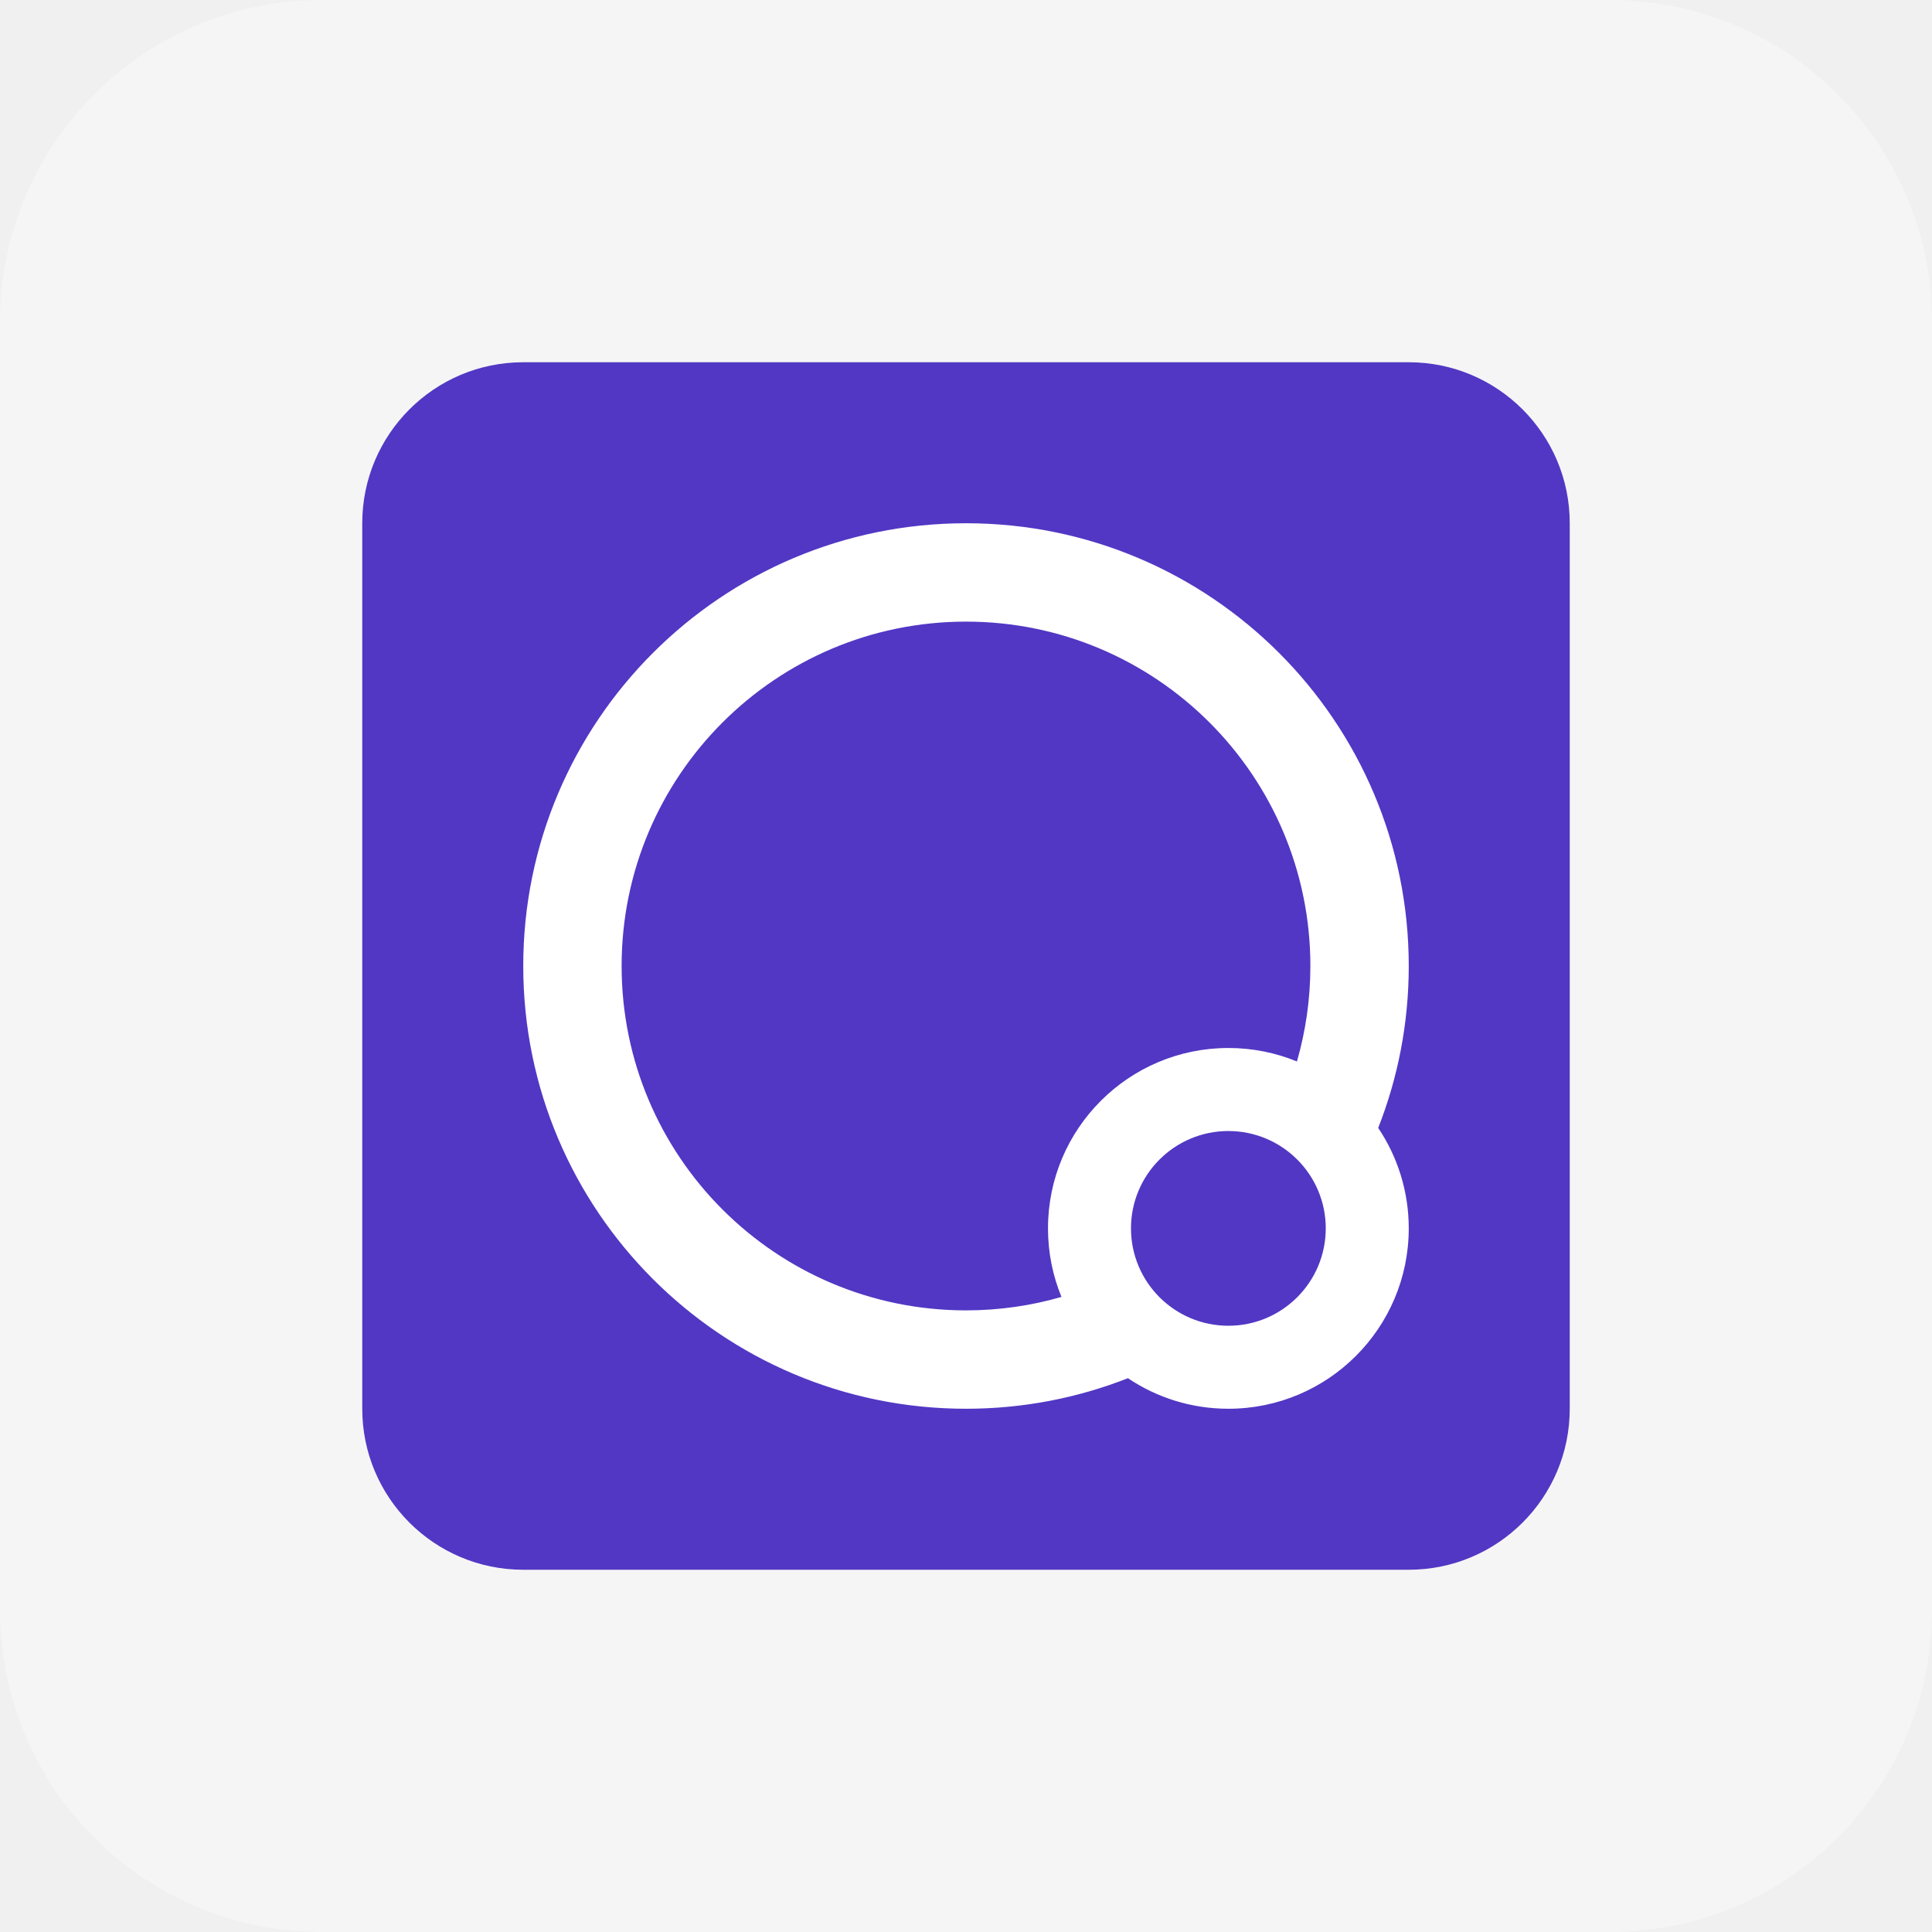
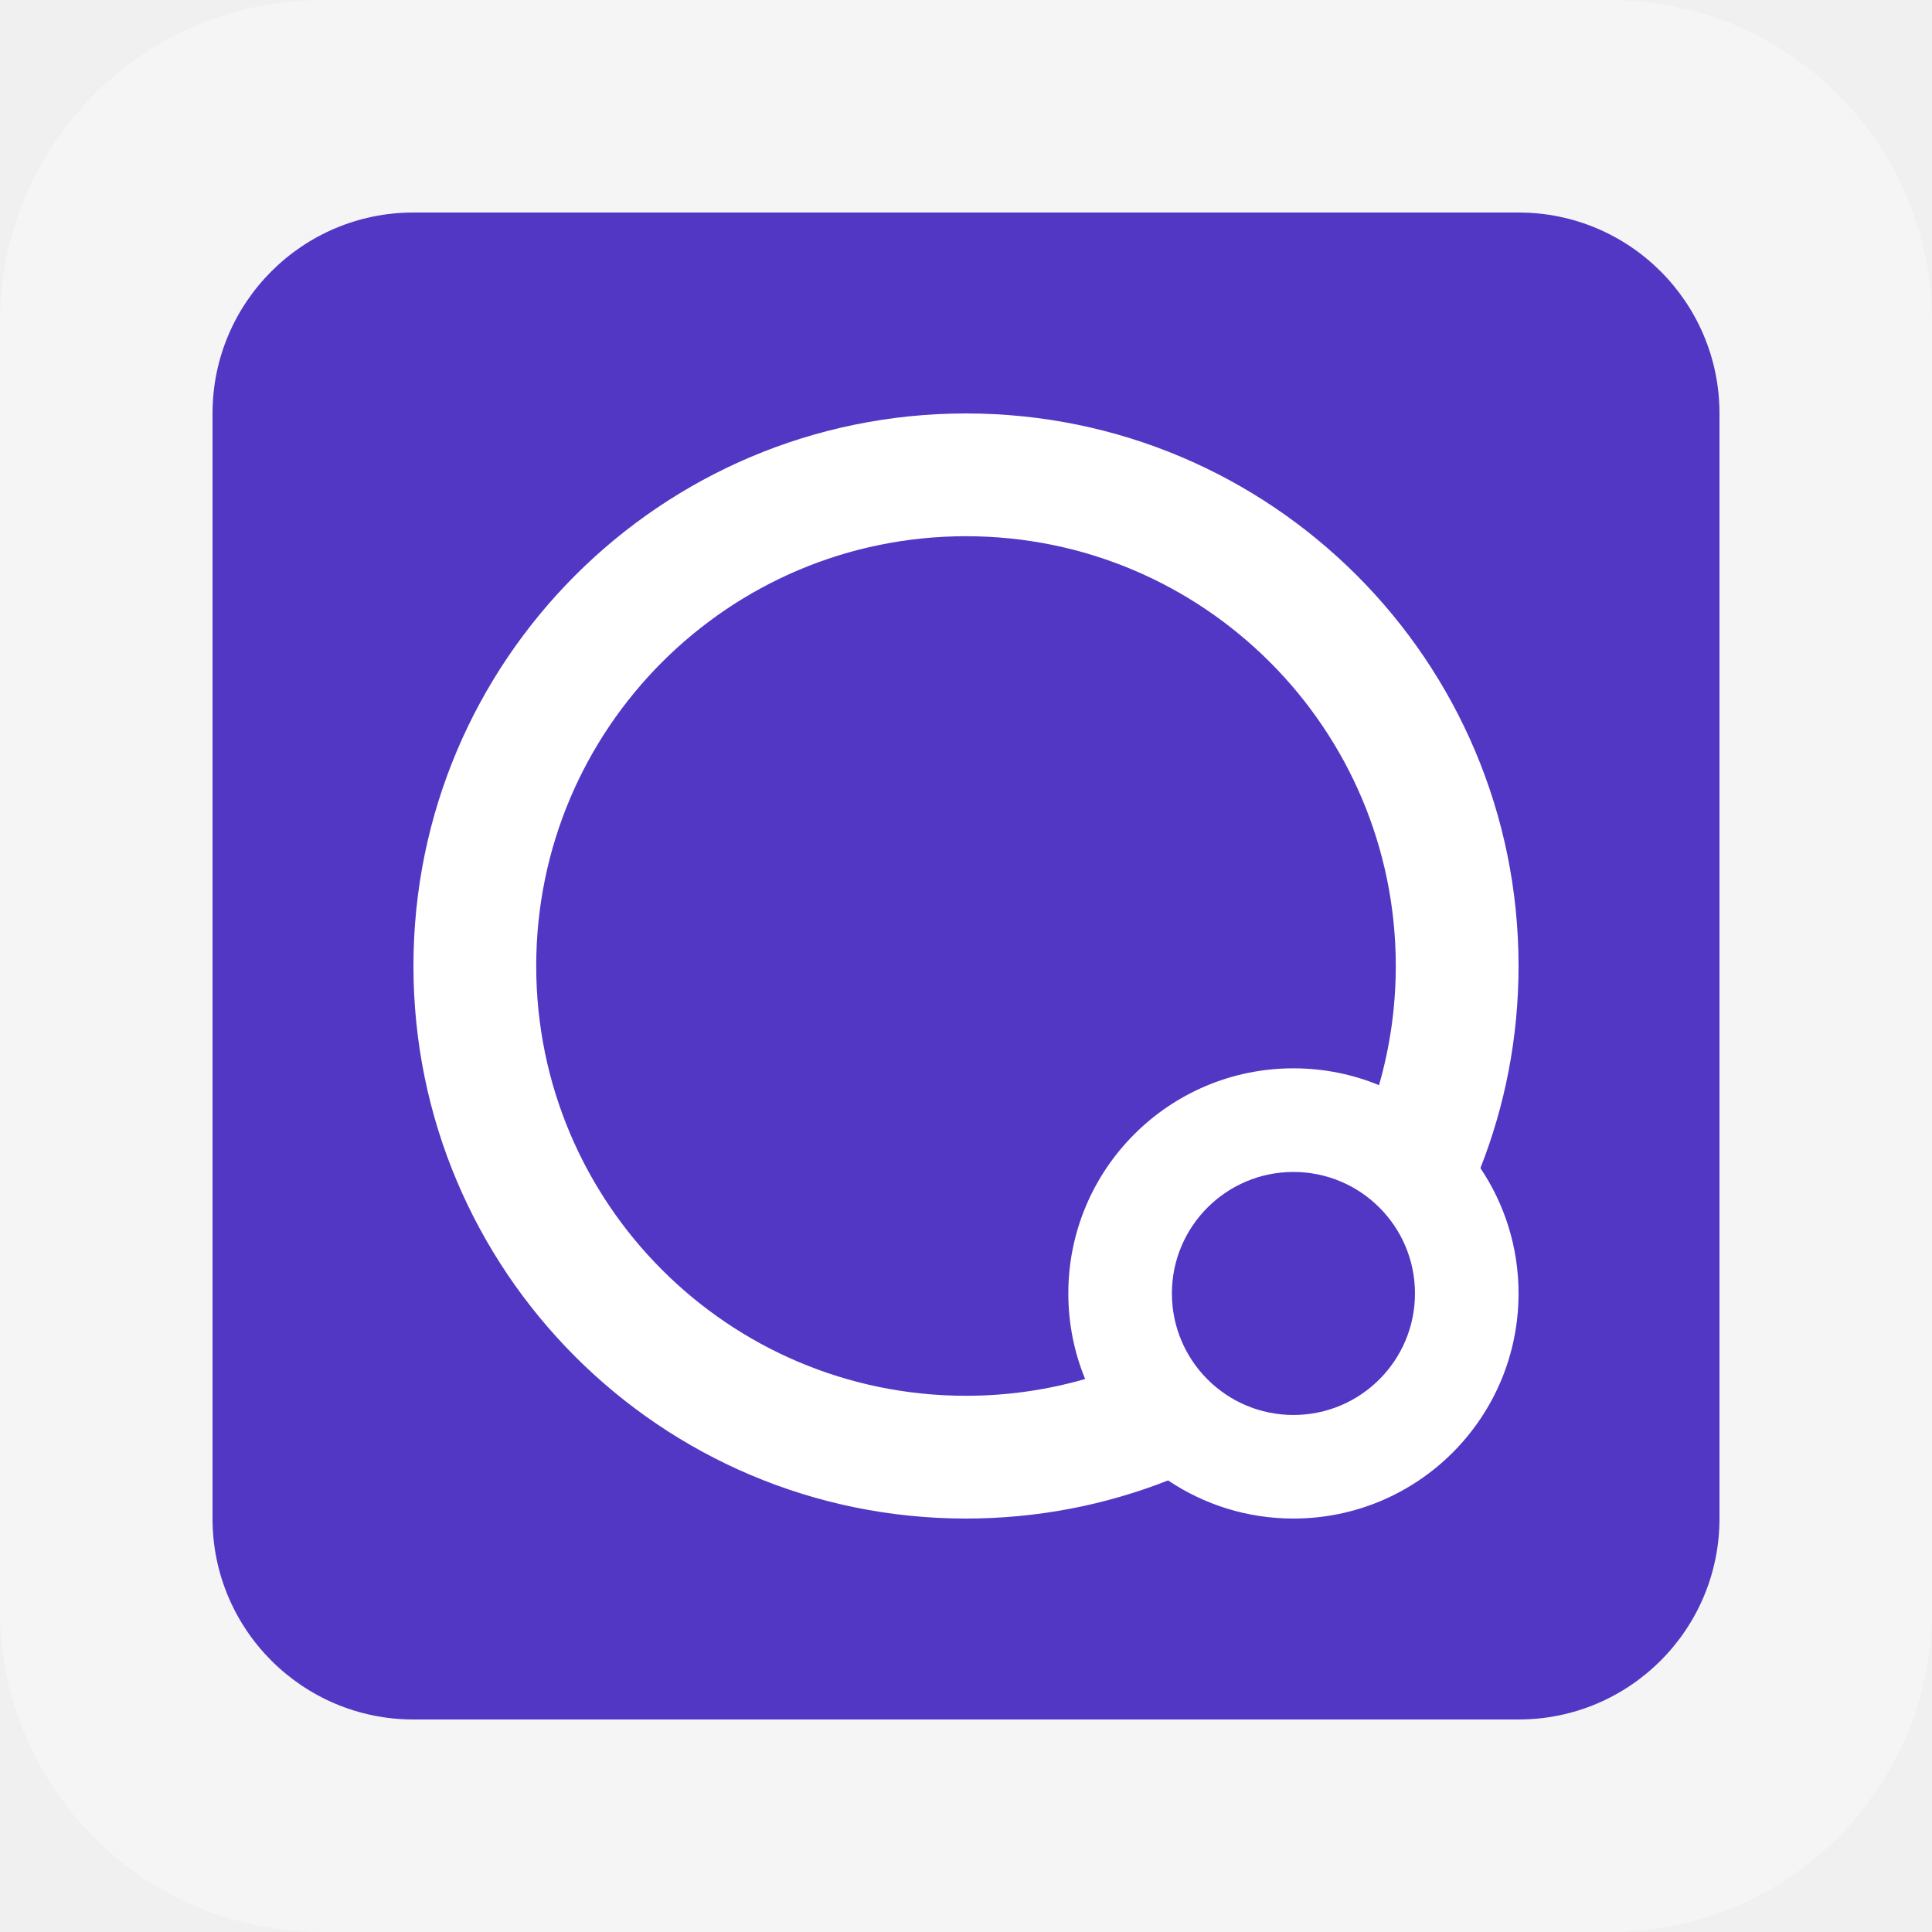
<svg xmlns="http://www.w3.org/2000/svg" width="48" height="48" viewBox="0 0 48 48" fill="none">
  <path d="M0 8C0 3.582 3.582 0 8 0H40C44.418 0 48 3.582 48 8V40C48 44.418 44.418 48 40 48H8C3.582 48 0 44.418 0 40V8Z" fill="#F5F5F5" />
-   <rect x="9" y="9" width="30" height="30" rx="4" fill="#5237C4" />
-   <path fill-rule="evenodd" clip-rule="evenodd" d="M24 32.556C24.823 32.556 25.619 32.439 26.372 32.222C26.156 31.697 26.037 31.122 26.037 30.518C26.037 28.044 28.044 26.037 30.518 26.037C31.122 26.037 31.697 26.156 32.222 26.372C32.439 25.619 32.556 24.823 32.556 24C32.556 19.275 28.725 15.444 24 15.444C19.275 15.444 15.444 19.275 15.444 24C15.444 28.725 19.275 32.556 24 32.556ZM34.241 28.023C34.731 26.777 35 25.42 35 24C35 17.925 30.075 13 24 13C17.925 13 13 17.925 13 24C13 30.075 17.925 35 24 35C25.42 35 26.777 34.731 28.023 34.241C28.736 34.72 29.595 35 30.518 35C32.994 35 35 32.994 35 30.518C35 29.595 34.72 28.736 34.241 28.023ZM32.938 30.518C32.938 31.855 31.855 32.938 30.518 32.938C29.183 32.938 28.099 31.855 28.099 30.518C28.099 29.183 29.183 28.1 30.518 28.1C31.855 28.1 32.938 29.183 32.938 30.518Z" fill="white" />
+   <g data-normalized="1" transform="translate(-5.952, -5.952) scale(1.248)">
+     <rect x="9" y="9" width="30" height="30" rx="4" fill="#5237C4" />
+     <path fill-rule="evenodd" clip-rule="evenodd" d="M24 32.556C24.823 32.556 25.619 32.439 26.372 32.222C26.156 31.697 26.037 31.122 26.037 30.518C26.037 28.044 28.044 26.037 30.518 26.037C31.122 26.037 31.697 26.156 32.222 26.372C32.439 25.619 32.556 24.823 32.556 24C32.556 19.275 28.725 15.444 24 15.444C19.275 15.444 15.444 19.275 15.444 24C15.444 28.725 19.275 32.556 24 32.556ZM34.241 28.023C34.731 26.777 35 25.42 35 24C35 17.925 30.075 13 24 13C17.925 13 13 17.925 13 24C13 30.075 17.925 35 24 35C25.42 35 26.777 34.731 28.023 34.241C28.736 34.72 29.595 35 30.518 35C32.994 35 35 32.994 35 30.518C35 29.595 34.72 28.736 34.241 28.023ZM32.938 30.518C32.938 31.855 31.855 32.938 30.518 32.938C29.183 32.938 28.099 31.855 28.099 30.518C28.099 29.183 29.183 28.1 30.518 28.1C31.855 28.1 32.938 29.183 32.938 30.518Z" fill="white" />
+   </g>
</svg>
